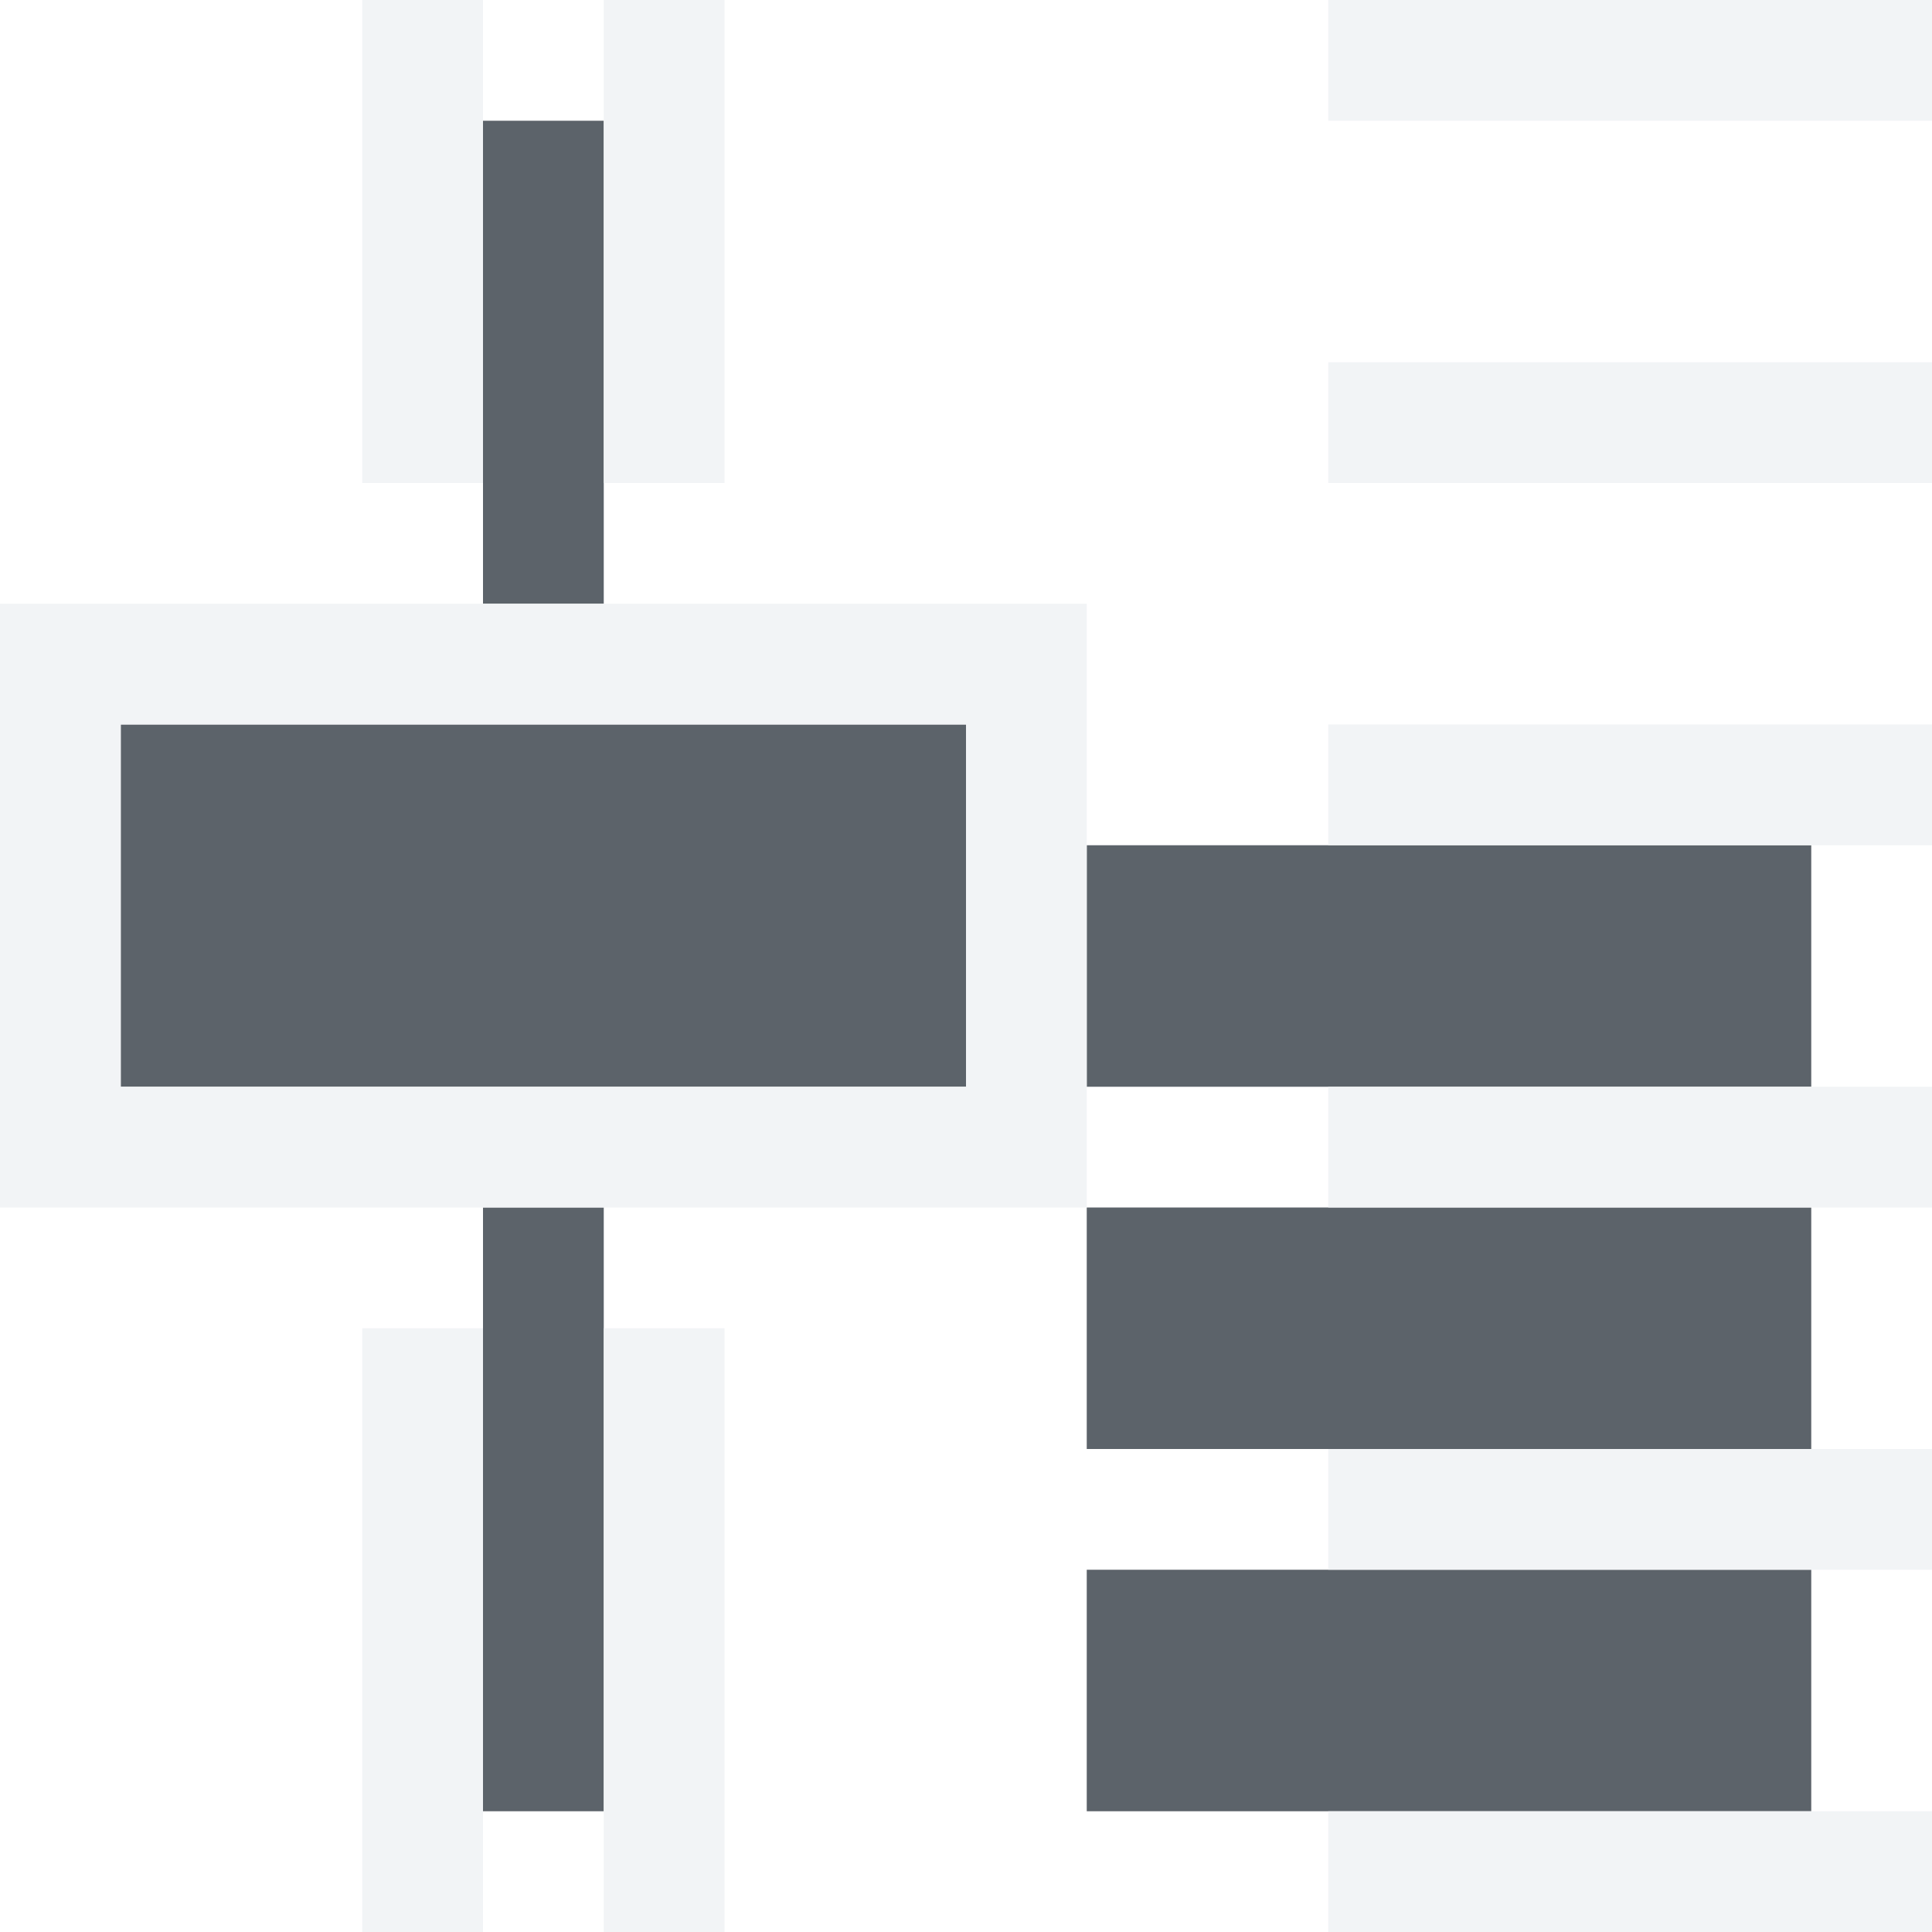
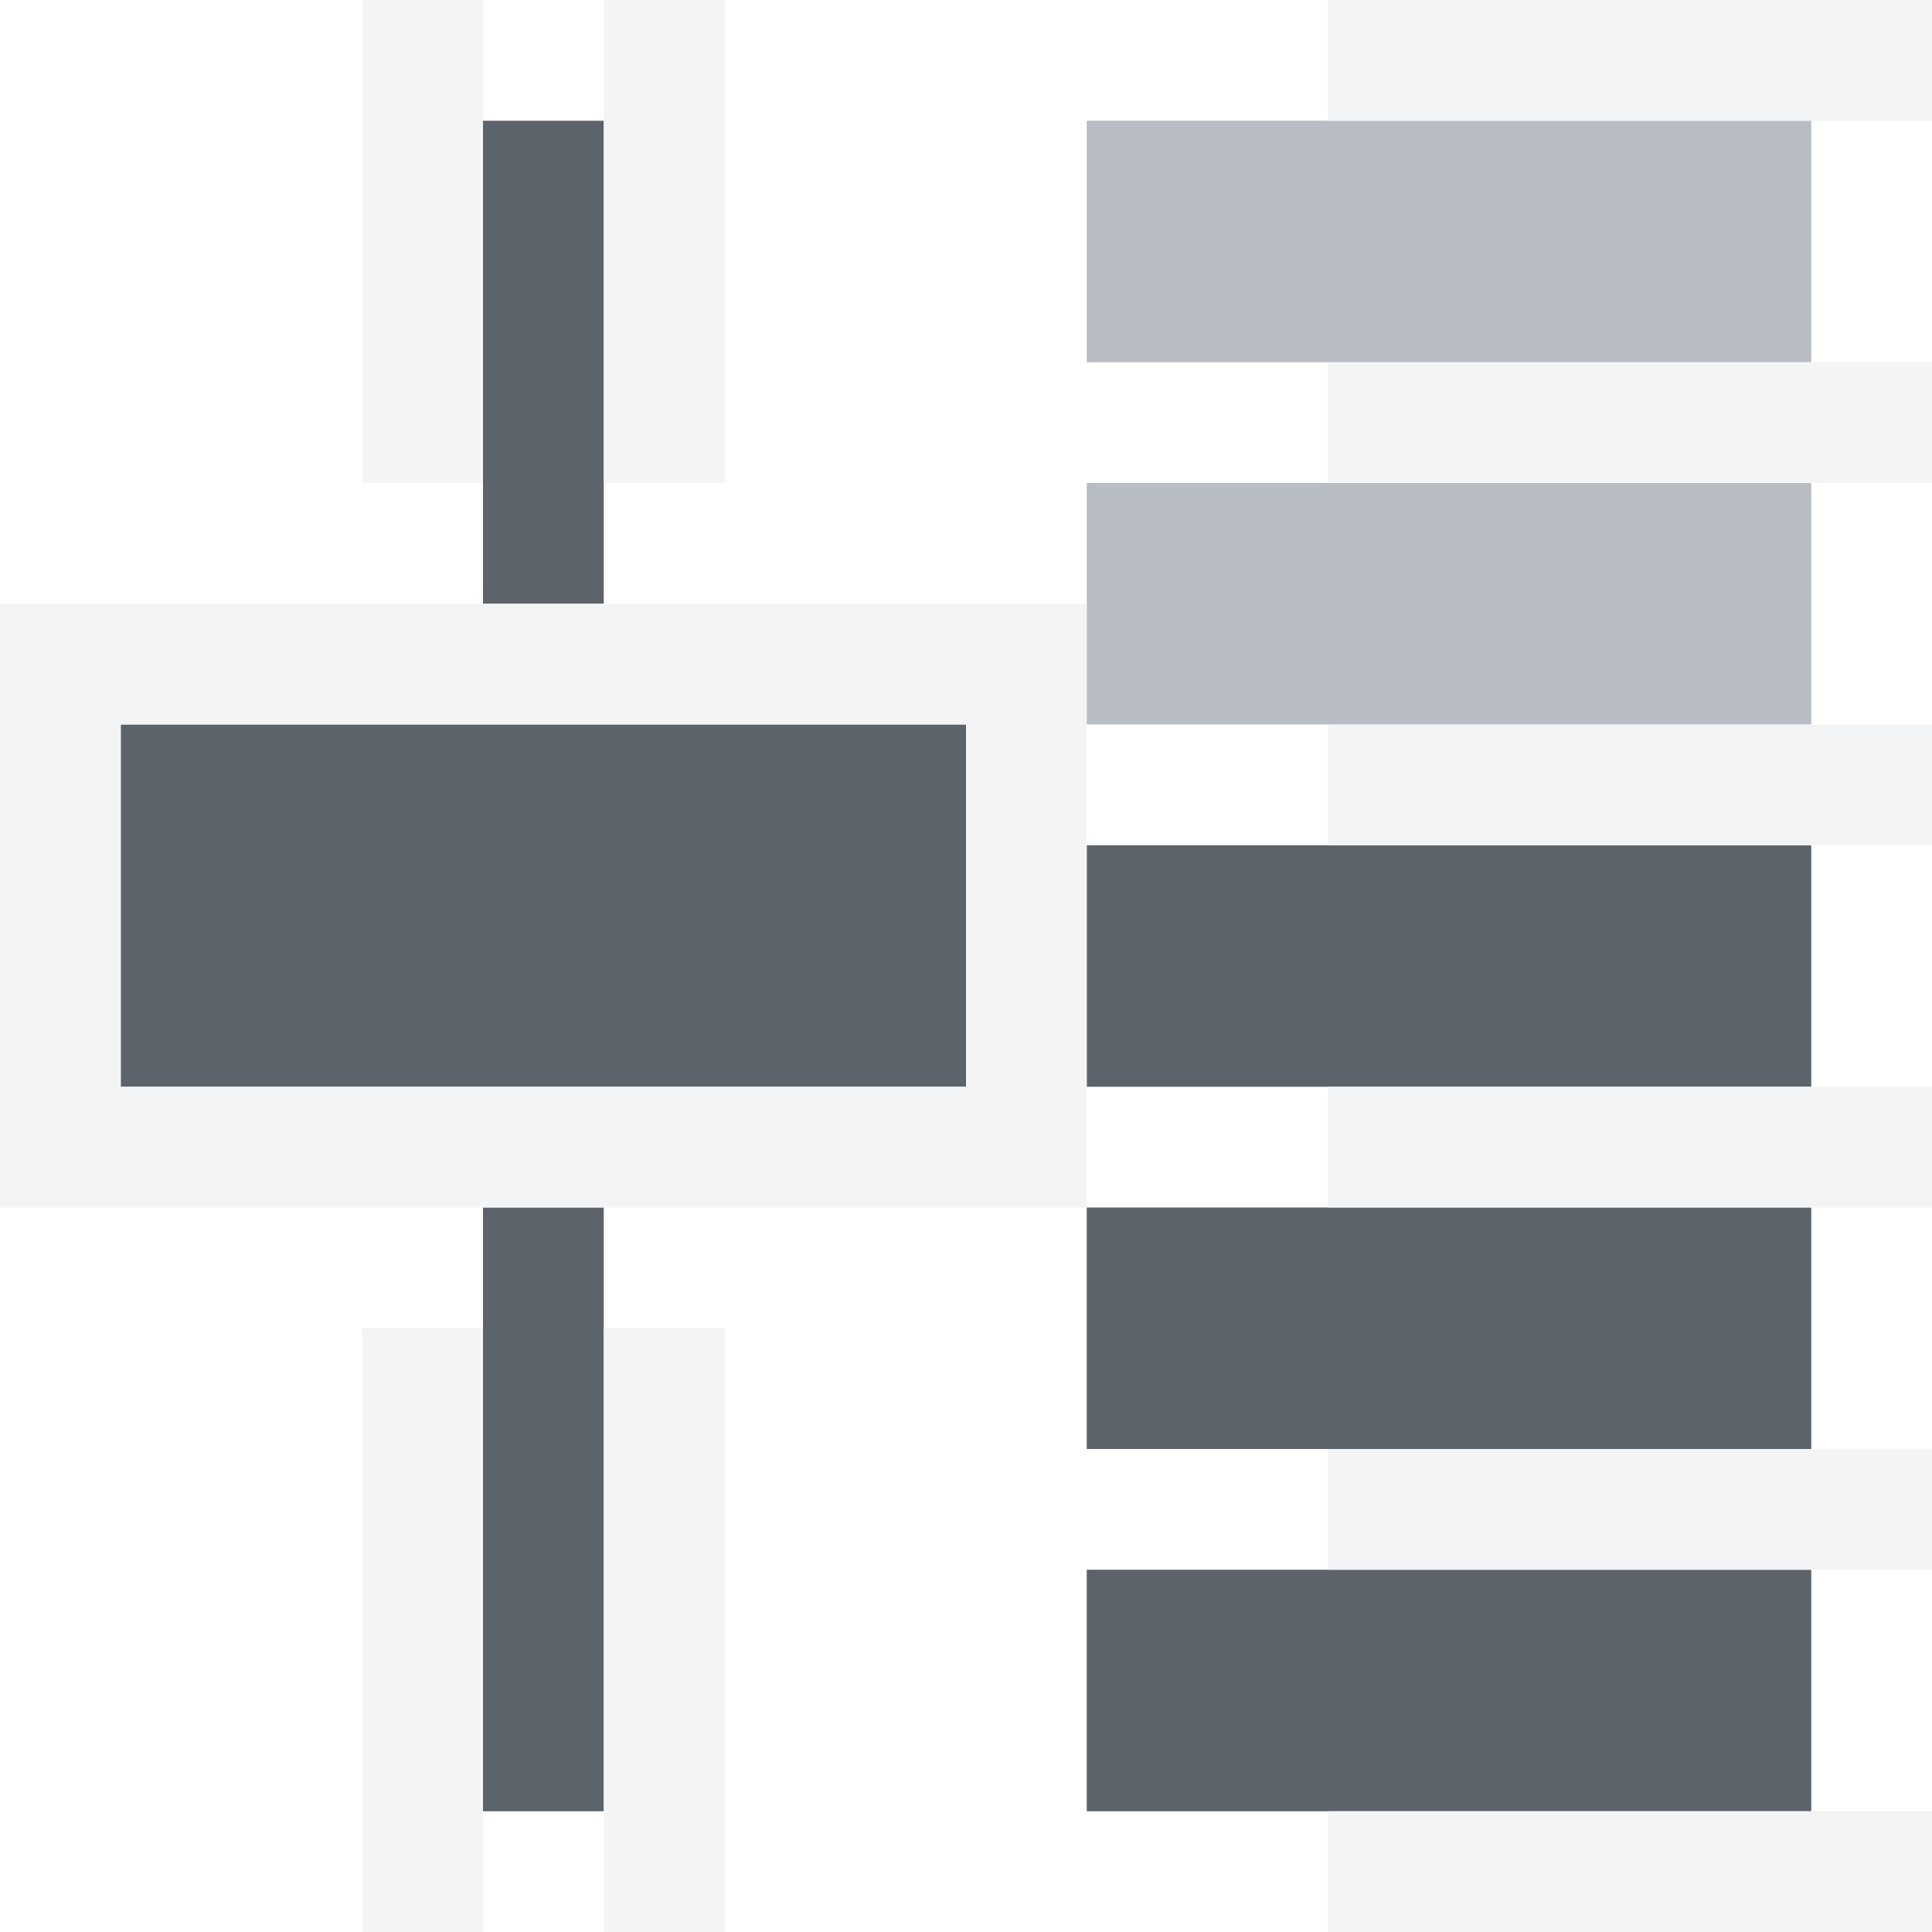
<svg xmlns="http://www.w3.org/2000/svg" width="16" height="16" id="svg13094" version="1.1">
  <defs id="defs13096" />
  <g transform="translate(9379.308,-4843.199)" id="layer1">
    <path style="fill:#27303a;fill-opacity:0.753;fill-rule:nonzero;stroke:none" d="M 4 1 L 4 5 L 5 5 L 5 1 L 4 1 z M 1 6 L 1 9 L 8 9 L 8 6 L 1 6 z M 9 7 L 9 9 L 15 9 L 15 7 L 9 7 z M 4 10 L 4 15 L 5 15 L 5 10 L 4 10 z M 9 10 L 9 12 L 15 12 L 15 10 L 9 10 z M 9 13 L 9 15 L 15 15 L 15 13 L 9 13 z " transform="translate(-9379.308,4843.199)" id="rect3000" />
-     <path style="fill:#404957;fill-opacity:0.0;fill-rule:nonzero;stroke:none" d="M 9 1 L 9 3 L 15 3 L 15 1 L 9 1 z M 9 4 L 9 6 L 15 6 L 15 4 L 9 4 z " transform="translate(-9379.308,4843.199)" id="rect3006" />
+     <path style="fill:#8a929e;fill-opacity:0.609;fill-rule:nonzero;stroke:none;color:#000000;stroke-width:1;marker:none;visibility:visible;display:inline;overflow:visible;enable-background:accumulate" d="M 9 1 L 9 3 L 15 3 L 15 1 L 9 1 z M 9 4 L 9 6 L 15 6 L 15 4 L 9 4 z " transform="translate(-9379.308,4843.199)" id="rect3006" />
    <path style="color:#000000;fill:#f1f3f5;fill-opacity:0.903;fill-rule:nonzero;stroke:none;stroke-width:2;marker:none;visibility:visible;display:inline;overflow:visible;enable-background:accumulate" d="M 0 5 L 0 10 L 9 10 L 9 5 L 0 5 z M 1 6 L 8 6 L 8 9 L 1 9 L 1 6 z " transform="translate(-9379.308,4843.199)" id="rect2995" />
    <rect style="color:#000000;fill:#f1f3f5;fill-opacity:0.903;fill-rule:nonzero;stroke:none;stroke-width:2;marker:none;visibility:visible;display:inline;overflow:visible;enable-background:accumulate" id="rect3001" width="1" height="4" x="-9376.308" y="4843.199" />
    <rect style="color:#000000;fill:#f1f3f5;fill-opacity:0.903;fill-rule:nonzero;stroke:none;stroke-width:2;marker:none;visibility:visible;display:inline;overflow:visible;enable-background:accumulate" id="rect3003" width="1" height="4" x="-9374.308" y="4843.199" />
    <rect style="color:#000000;fill:#f1f3f5;fill-opacity:0.903;fill-rule:nonzero;stroke:none;stroke-width:2;marker:none;visibility:visible;display:inline;overflow:visible;enable-background:accumulate" id="rect3005" width="1" height="5" x="-9376.308" y="4854.199" />
    <rect style="color:#000000;fill:#f1f3f5;fill-opacity:0.903;fill-rule:nonzero;stroke:none;stroke-width:2;marker:none;visibility:visible;display:inline;overflow:visible;enable-background:accumulate" id="rect3007" width="1" height="5" x="-9374.308" y="4854.199" />
    <rect style="color:#000000;fill:#f1f3f5;fill-opacity:0.903;fill-rule:nonzero;stroke:none;stroke-width:2;marker:none;visibility:visible;display:inline;overflow:visible;enable-background:accumulate" id="rect3009" width="5" height="1" x="-9368.308" y="4858.199" />
    <rect style="color:#000000;fill:#f1f3f5;fill-opacity:0.903;fill-rule:nonzero;stroke:none;stroke-width:2;marker:none;visibility:visible;display:inline;overflow:visible;enable-background:accumulate" id="rect3011" width="5" height="1" x="-9368.308" y="4855.199" />
    <rect style="color:#000000;fill:#f1f3f5;fill-opacity:0.903;fill-rule:nonzero;stroke:none;stroke-width:2;marker:none;visibility:visible;display:inline;overflow:visible;enable-background:accumulate" id="rect3013" width="5" height="1" x="-9368.308" y="4852.199" />
    <rect style="color:#000000;fill:#f1f3f5;fill-opacity:0.903;fill-rule:nonzero;stroke:none;stroke-width:2;marker:none;visibility:visible;display:inline;overflow:visible;enable-background:accumulate" id="rect3015" width="5" height="1" x="-9368.308" y="4849.199" />
    <rect style="color:#000000;fill:#f1f3f5;fill-opacity:0.903;fill-rule:nonzero;stroke:none;stroke-width:2;marker:none;visibility:visible;display:inline;overflow:visible;enable-background:accumulate" id="rect3017" width="5" height="1" x="-9368.308" y="4846.199" />
    <rect style="color:#000000;fill:#f1f3f5;fill-opacity:0.903;fill-rule:nonzero;stroke:none;stroke-width:2;marker:none;visibility:visible;display:inline;overflow:visible;enable-background:accumulate" id="rect3019" width="5" height="1" x="-9368.308" y="4843.199" />
  </g>
</svg>
